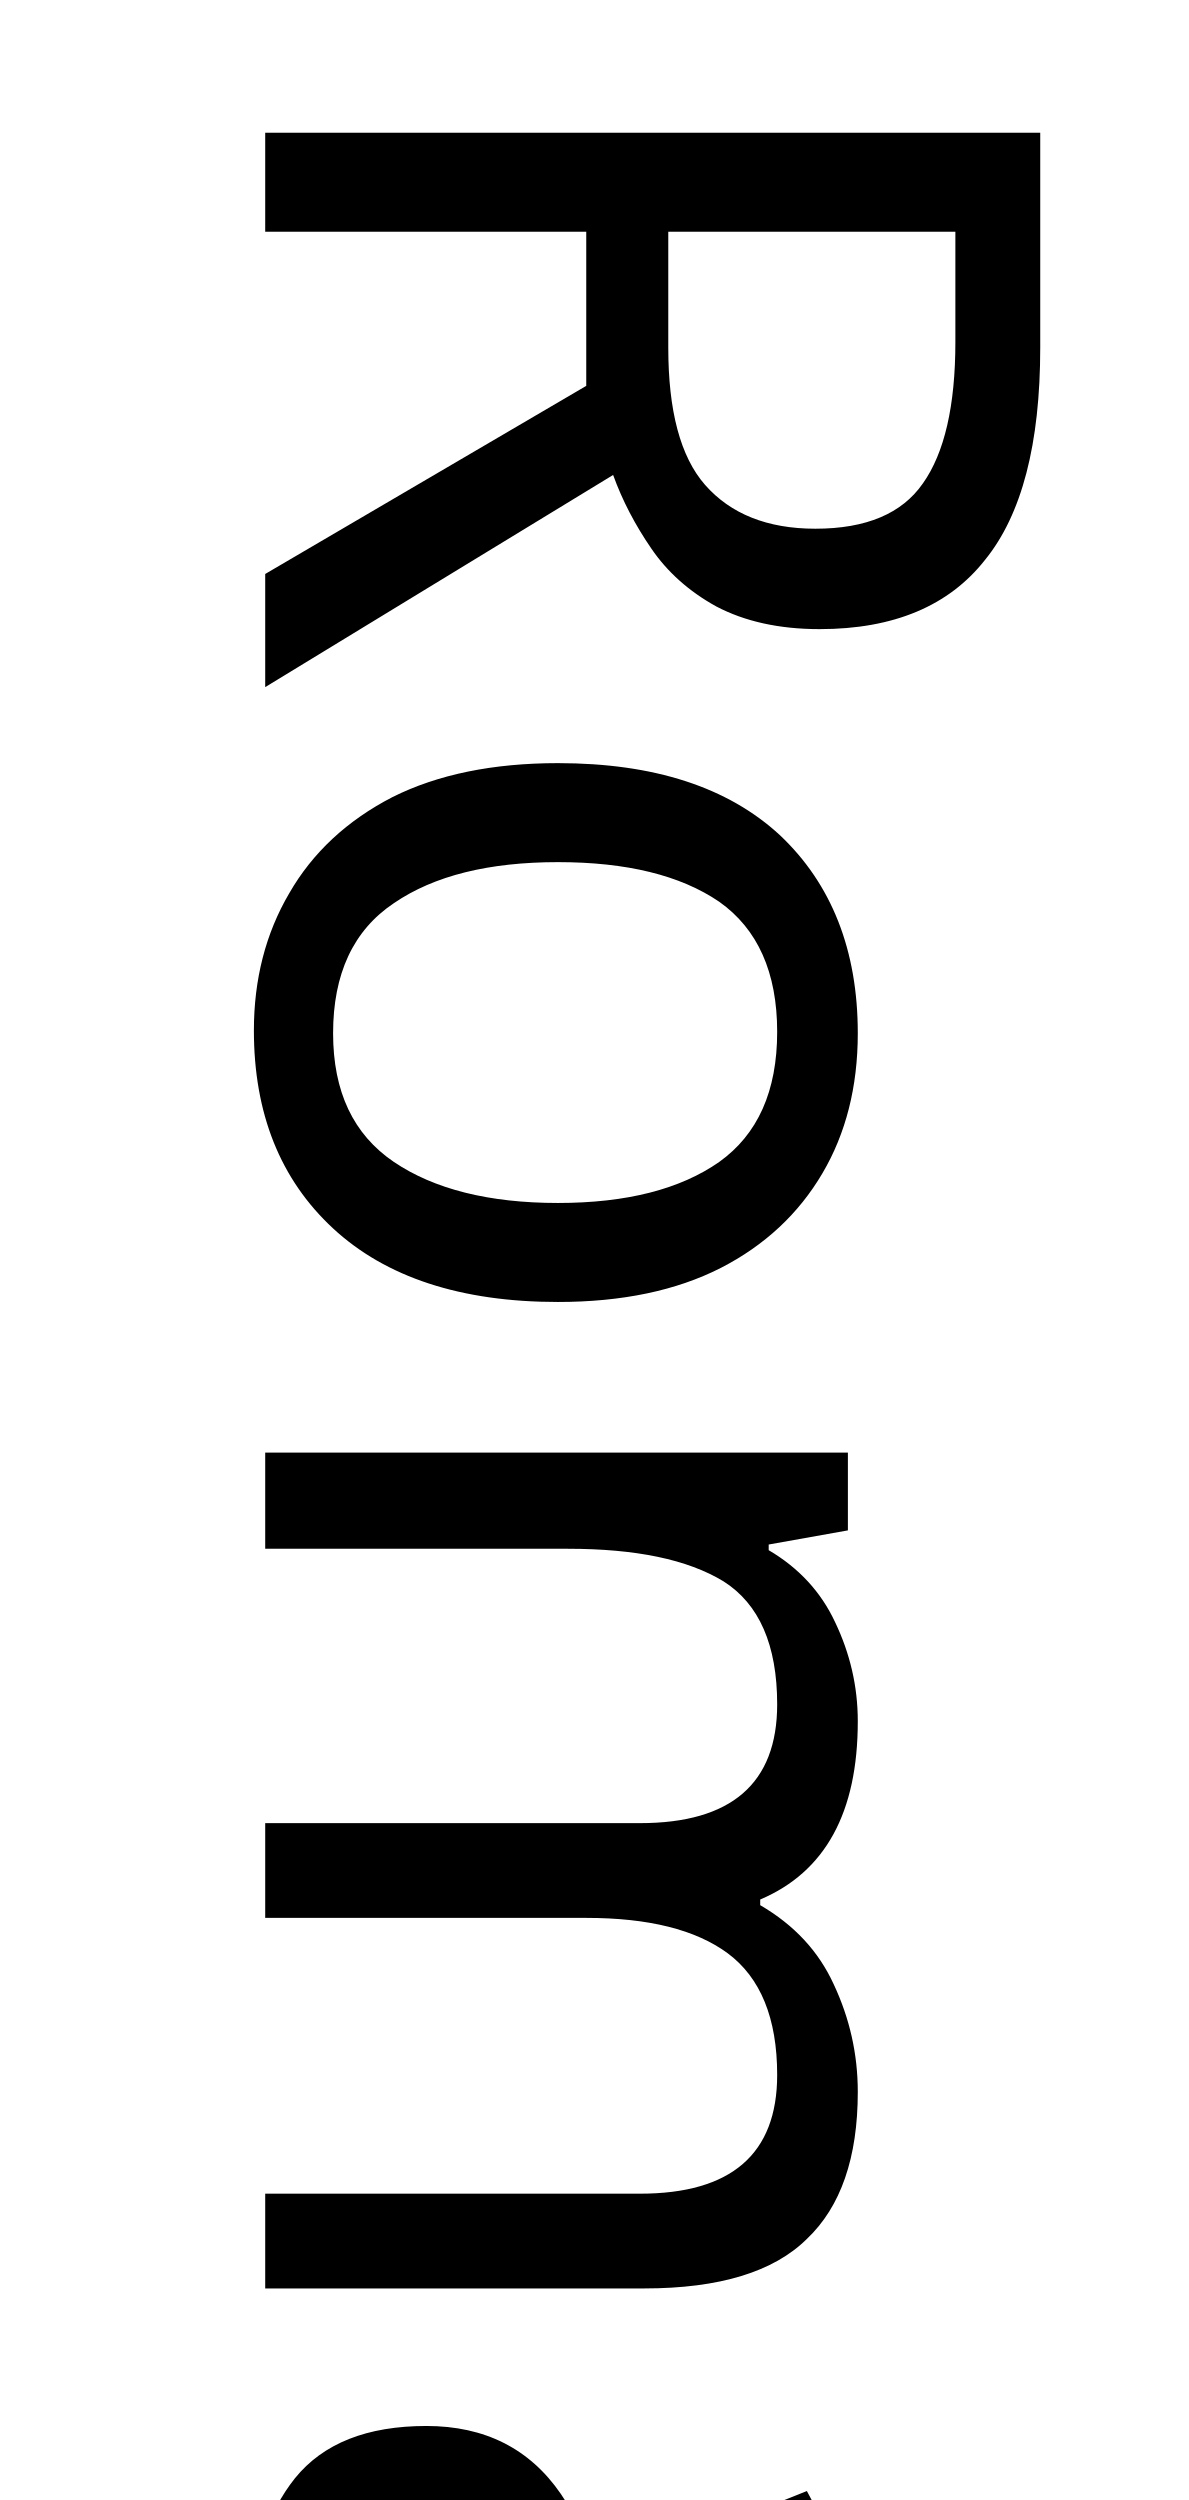
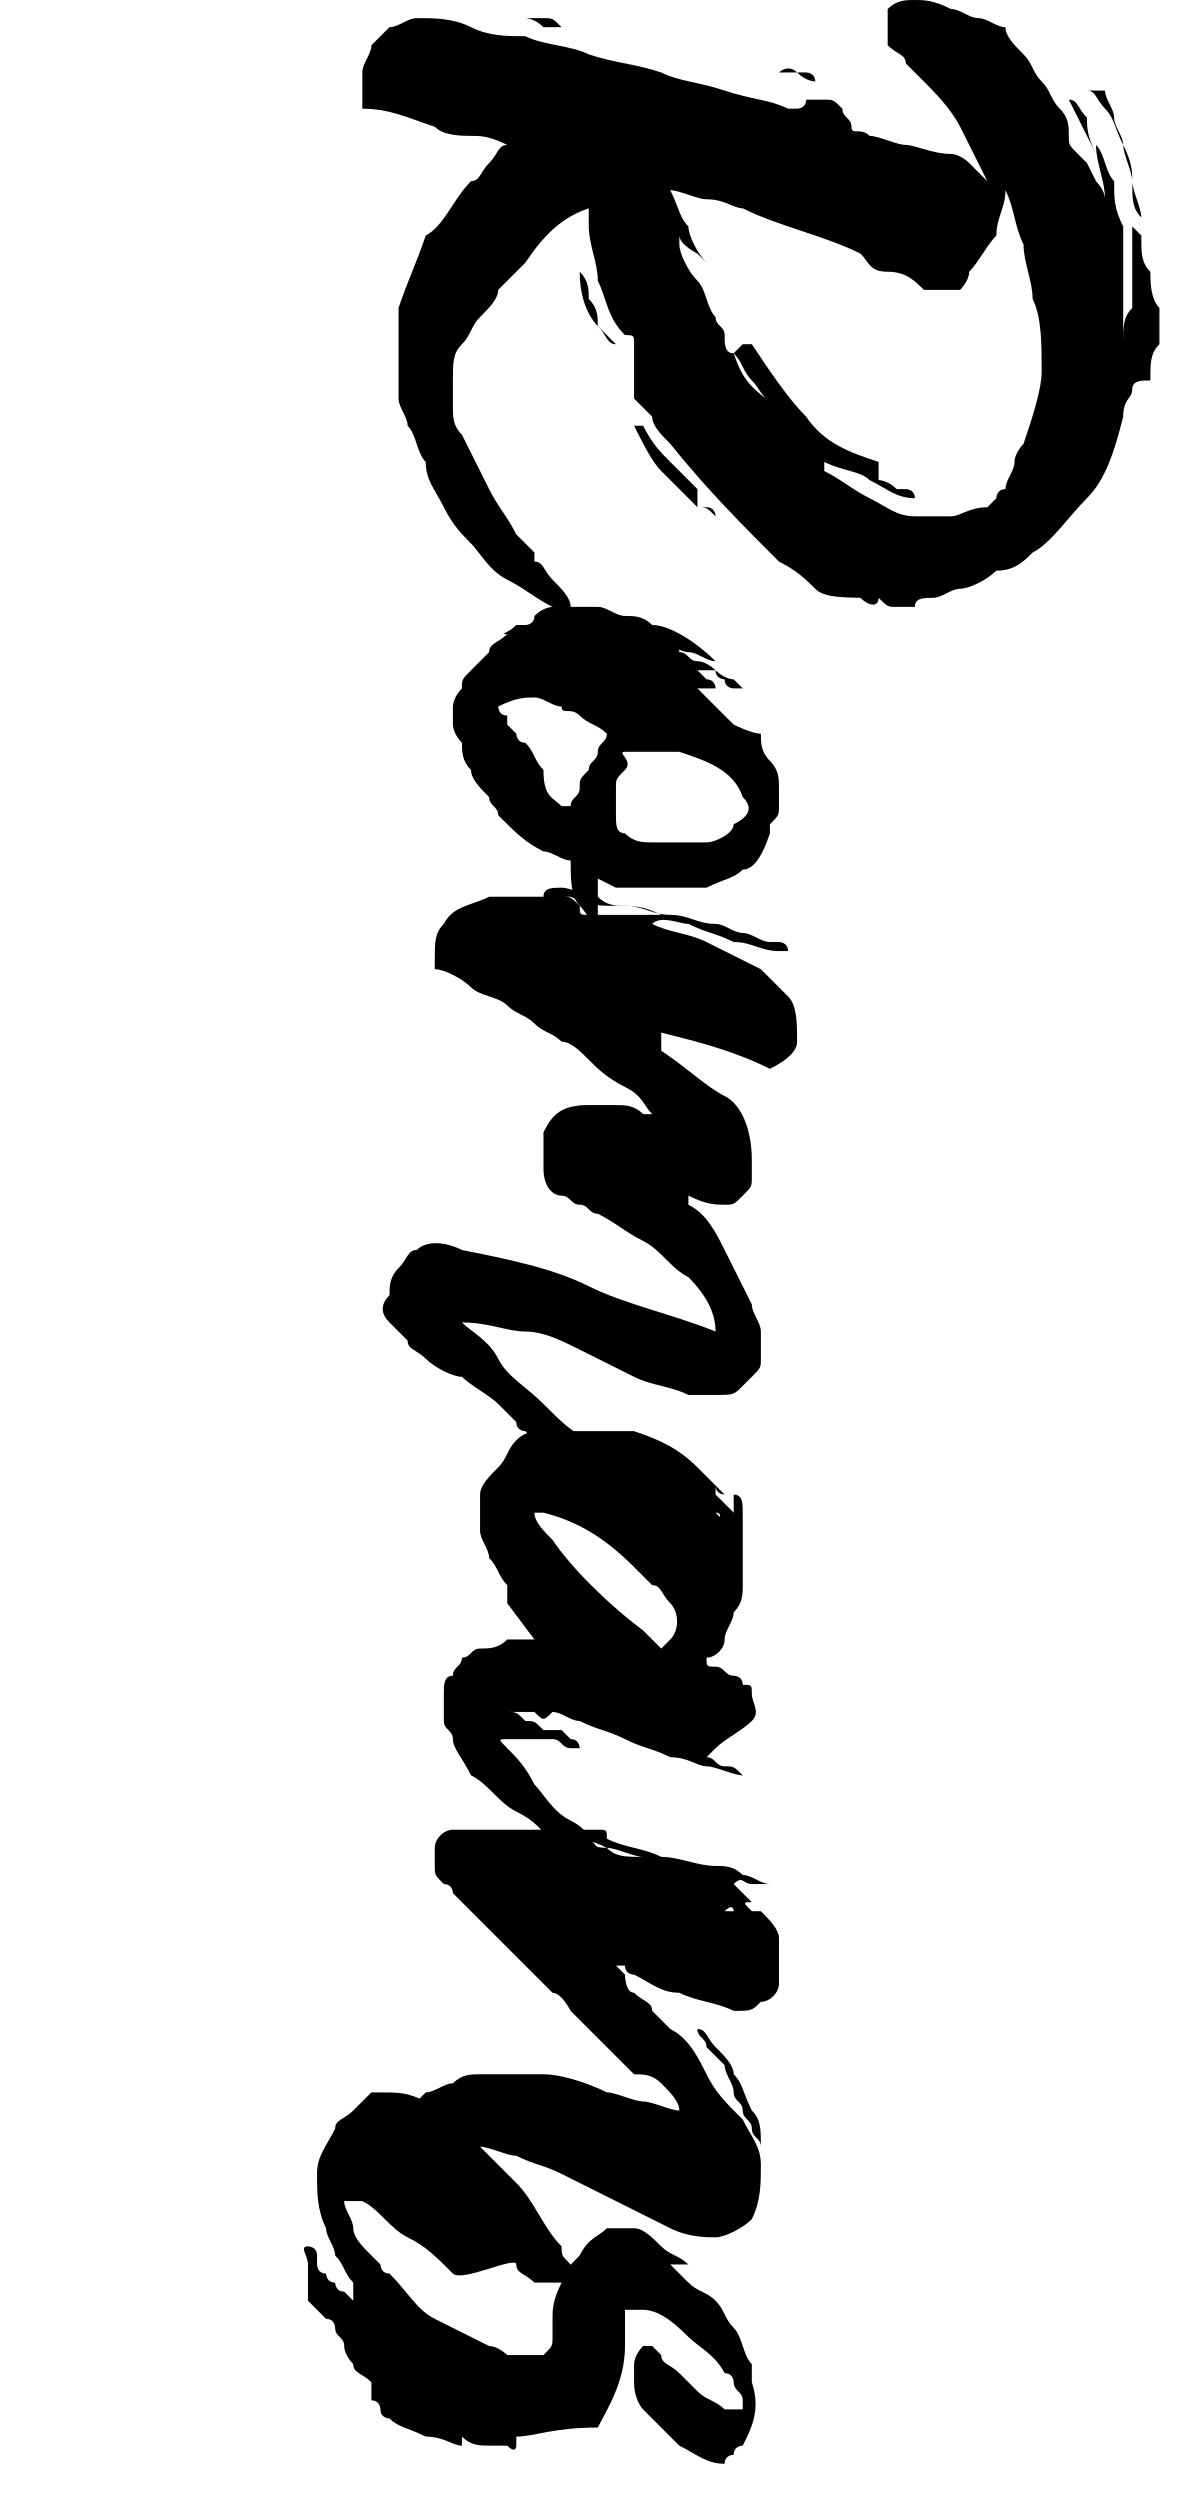
- <svg xmlns="http://www.w3.org/2000/svg" id="Layer_2" data-name="Layer 2" viewBox="0 0 13.13 27.62">
-   <defs>
-     <style>
-       .cls-1 {
-         font-family: Foxlite-Script, 'Foxlite Script';
-         font-size: 12px;
-         isolation: isolate;
-       }
-     </style>
-   </defs>
-   <g id="Layer_1-2" data-name="Layer 1">
-     <text class="cls-1" transform="translate(2.93 .31) rotate(90)">
-       <tspan x="0" y="0">Romans</tspan>
-     </text>
+ <svg xmlns="http://www.w3.org/2000/svg" version="1.1" id="Layer_2_00000139269025613626095090000001482017959328128936_" x="0px" y="0px" viewBox="0 0 13.1 27.6" style="enable-background:new 0 0 13.1 27.6;" xml:space="preserve">
+   <style type="text/css">
+ 	.st0{enable-background:new    ;}
+ </style>
+   <g id="Layer_1-2">
+     <g class="st0">
+       <path d="M5.2,6C5.1,5.9,5,5.8,4.9,5.6S4.7,5.3,4.7,5.1C4.6,5,4.6,4.8,4.5,4.7c0-0.1-0.1-0.2-0.1-0.3c0-0.1,0-0.2,0-0.3    c0-0.1,0-0.2,0-0.3c0-0.1,0-0.1,0-0.2s0-0.1,0-0.2c0.1-0.3,0.2-0.5,0.3-0.8C4.9,2.5,5,2.2,5.2,2C5.3,2,5.3,1.9,5.4,1.8    c0.1-0.1,0.1-0.2,0.2-0.2C5.4,1.5,5.3,1.5,5.2,1.5s-0.3,0-0.4-0.1C4.5,1.3,4.3,1.2,4,1.2C4,1,4,0.9,4,0.8c0-0.1,0.1-0.2,0.1-0.3    c0.1-0.1,0.1-0.1,0.2-0.2c0.1,0,0.2-0.1,0.3-0.1c0.2,0,0.4,0,0.6,0.1s0.4,0.1,0.6,0.1c0.2,0.1,0.5,0.1,0.7,0.2    C6.8,0.7,7,0.7,7.3,0.8C7.5,0.9,7.7,0.9,8,1s0.5,0.1,0.7,0.2c0,0,0.1,0,0.1,0c0,0,0.1,0,0.1-0.1c0.1,0,0.1,0,0.2,0    c0.1,0,0.1,0,0.2,0.1c0,0.1,0.1,0.1,0.1,0.2s0.1,0,0.2,0.1c0.1,0,0.3,0.1,0.4,0.1s0.3,0.1,0.5,0.1c0.1,0,0.2,0.1,0.2,0.1    s0.1,0.1,0.2,0.2c0,0,0,0,0,0s0,0,0,0c-0.1-0.2-0.2-0.4-0.3-0.6c-0.1-0.2-0.3-0.4-0.4-0.5c-0.1-0.1-0.1-0.1-0.2-0.2    C10,0.6,9.9,0.6,9.8,0.5C9.8,0.4,9.8,0.4,9.8,0.3s0-0.1,0-0.2C9.9,0,10,0,10.1,0c0.1,0,0.2,0,0.4,0.1c0.1,0,0.2,0.1,0.3,0.1    s0.2,0.1,0.3,0.1c0,0.1,0.1,0.2,0.2,0.3c0.1,0.1,0.1,0.2,0.2,0.3c0.1,0.1,0.1,0.2,0.2,0.3c0.1,0.1,0.1,0.2,0.1,0.3    c0,0.1,0,0.1,0.1,0.2c0,0,0.1,0.1,0.1,0.1S12.1,2,12.1,2c0,0,0.1,0.1,0.1,0.2c0-0.2-0.1-0.4-0.1-0.6c0.1,0.1,0.1,0.3,0.2,0.4    c0,0.2,0,0.3,0.1,0.5c0,0.2,0,0.4,0,0.6c0,0.2,0,0.4,0,0.5c0,0,0,0,0,0.1c0,0,0,0.1,0,0.1c0-0.2,0-0.3,0.1-0.4c0-0.1,0-0.2,0-0.3    c0-0.1,0-0.2,0-0.3s0-0.2,0-0.3c0,0,0.1,0.1,0.1,0.1c0,0.2,0,0.3,0.1,0.4c0,0.1,0,0.3,0.1,0.4c0,0.2,0,0.3,0,0.4    c-0.1,0.1-0.1,0.2-0.1,0.4c-0.1,0-0.2,0-0.2,0.1s-0.1,0.1-0.1,0.3c-0.1,0.4-0.2,0.7-0.4,0.9s-0.4,0.5-0.6,0.6    c-0.1,0.1-0.2,0.2-0.4,0.2c-0.1,0.1-0.3,0.2-0.4,0.2c-0.1,0-0.2,0.1-0.3,0.1c-0.1,0-0.2,0-0.2,0.1c-0.1,0-0.2,0-0.2,0    c-0.1,0-0.1,0-0.2-0.1C9.3,6.6,9.1,6.6,9,6.5S8.8,6.3,8.6,6.2C8.2,5.8,7.8,5.4,7.4,4.9C7.3,4.8,7.2,4.7,7.2,4.6    C7.1,4.5,7.1,4.5,7,4.4C7,4.3,7,4.2,7,4.2c0-0.1,0-0.1,0-0.2c0-0.1,0-0.1,0-0.2c0-0.1,0-0.1-0.1-0.1C6.7,3.5,6.7,3.3,6.6,3.1    c0-0.2-0.1-0.4-0.1-0.6c0,0,0-0.1,0-0.1c0,0,0-0.1,0-0.1C6.2,2.4,6,2.6,5.8,2.9C5.7,3,5.6,3.1,5.5,3.2C5.5,3.3,5.4,3.4,5.3,3.5    C5.2,3.6,5.2,3.7,5.1,3.8S5,4,5,4.2C5,4.3,5,4.4,5,4.5s0,0.2,0.1,0.3c0.1,0.2,0.2,0.4,0.3,0.6c0.1,0.2,0.2,0.3,0.3,0.5v0    c0,0,0.1,0.1,0.2,0.2c0,0,0,0,0,0.1C6,6.2,6,6.3,6.1,6.4c0.1,0.1,0.2,0.2,0.2,0.3c0.1,0.1,0.1,0.2,0.2,0.2C6.6,6.9,6.6,7,6.6,7    c0.1,0.1,0.1,0.1,0.1,0.1c0,0-0.1,0-0.2-0.1C6.4,6.9,6.3,6.8,6.1,6.7S5.8,6.5,5.6,6.4S5.3,6.1,5.2,6z M5.8,0.2c0.1,0,0.1,0,0.2,0    c0.1,0,0.1,0,0.2,0.1c-0.1,0-0.1,0-0.2,0C5.9,0.2,5.8,0.2,5.8,0.2z M6.2,0.4L6.2,0.4c-0.1,0-0.1,0-0.2,0c-0.1,0-0.1,0-0.2,0    c0,0,0,0,0,0v0c0.1,0,0.1,0,0.2,0C6,0.4,6.1,0.4,6.2,0.4z M6.1,0.2C6.1,0.2,6.1,0.2,6.1,0.2L6.1,0.2L6.1,0.2L6.1,0.2z M6.4,0.2    L6.4,0.2c0,0-0.1,0-0.1,0c0,0-0.1,0-0.1,0H6.4z M6.6,3.6L6.6,3.6L6.6,3.6C6.5,3.5,6.4,3.3,6.4,3c0.1,0.1,0.1,0.2,0.1,0.3    C6.6,3.4,6.6,3.5,6.6,3.6z M6.8,3.8c-0.1,0-0.1-0.1-0.2-0.2c0,0,0.1,0.1,0.1,0.1C6.8,3.8,6.8,3.8,6.8,3.8z M7.1,4.7    C7.2,4.9,7.3,5,7.4,5.1c0.1,0.1,0.2,0.2,0.3,0.3c0,0,0,0,0,0.1s0,0,0,0.1C7.6,5.5,7.4,5.3,7.3,5.2C7.2,5.1,7.1,4.9,7,4.7    C7,4.7,7,4.7,7.1,4.7C7.1,4.7,7.1,4.7,7.1,4.7C7.1,4.7,7.1,4.7,7.1,4.7z M10.7,3c0,0.1-0.1,0.2-0.1,0.2c0,0-0.1,0-0.2,0    c0,0-0.1,0-0.1,0c0,0-0.1,0-0.1,0C10.1,3.1,10,3,9.8,3S9.6,2.9,9.5,2.8C9.1,2.6,8.6,2.5,8.2,2.3C8.1,2.3,8,2.2,7.8,2.2    c-0.1,0-0.3-0.1-0.4-0.1c0.1,0.2,0.1,0.3,0.2,0.4c0,0.1,0.1,0.3,0.2,0.4c0,0-0.1-0.1-0.1-0.1S7.5,2.7,7.5,2.6v0.1    c0,0.1,0.1,0.3,0.2,0.4s0.1,0.3,0.2,0.4c0,0.1,0.1,0.1,0.1,0.2C8,3.8,8,3.9,8.1,3.9c0,0,0,0,0,0v0c0.1,0.3,0.2,0.4,0.5,0.6    C8.4,4.4,8.4,4.3,8.3,4.2S8.2,4,8.1,3.9c0,0,0,0,0.1-0.1c0,0,0,0,0.1,0c0.2,0.3,0.4,0.6,0.6,0.8C9.1,4.9,9.4,5,9.7,5.1    c0,0.1,0,0.2,0,0.2s0.1,0,0.2,0.1c0,0,0.1,0,0.1,0c0,0,0.1,0,0.1,0.1c-0.2,0-0.3-0.1-0.5-0.2C9.5,5.2,9.3,5.2,9.1,5.1    c0,0.1,0,0.1,0,0.1c0.2,0.1,0.3,0.2,0.5,0.3s0.3,0.2,0.5,0.2c0.1,0,0.3,0,0.4,0c0.1,0,0.2-0.1,0.4-0.1c0,0,0,0,0.1-0.1    c0,0,0-0.1,0.1-0.1c0-0.1,0.1-0.2,0.1-0.3c0-0.1,0.1-0.2,0.1-0.2c0.1-0.3,0.2-0.6,0.2-0.8c0-0.3,0-0.6-0.1-0.8    c0-0.2-0.1-0.4-0.1-0.6c-0.1-0.2-0.1-0.4-0.2-0.6c0,0.2-0.1,0.3-0.1,0.5C10.9,2.7,10.8,2.9,10.7,3z M7.8,0.5L7.8,0.5l-0.1,0v0H7.8    z M7.9,5.7C7.9,5.7,7.8,5.7,7.9,5.7C7.8,5.6,7.8,5.6,7.7,5.6c0,0,0.1,0,0.1,0C7.9,5.6,7.9,5.7,7.9,5.7C7.9,5.7,7.9,5.7,7.9,5.7z     M8.6,0.8c0.1,0,0.2,0,0.3,0C8.9,0.8,9,0.8,9,0.9C9,0.9,8.9,0.9,8.8,0.8S8.6,0.8,8.6,0.8z M9.7,6.6c0,0-0.1,0-0.2,0    c-0.1,0-0.1,0-0.2,0v0c0.1,0,0.1,0,0.2,0C9.6,6.7,9.7,6.7,9.7,6.6L9.7,6.6z M11.7,0.7C11.6,0.7,11.6,0.7,11.7,0.7    c-0.1-0.1-0.1-0.1-0.1-0.1c0,0,0,0,0,0c0,0,0,0,0,0C11.6,0.6,11.7,0.7,11.7,0.7C11.7,0.7,11.7,0.7,11.7,0.7z M11.8,1.1    c0.1,0.2,0.2,0.4,0.3,0.6C12,1.5,12,1.4,12,1.3C11.9,1.2,11.9,1.1,11.8,1.1z M12,1c0.1,0,0.1,0.1,0.2,0.2c0.1,0.1,0.1,0.2,0.2,0.4    s0.1,0.3,0.1,0.4c0,0.2,0,0.3,0.1,0.4c0-0.1-0.1-0.3-0.1-0.4c0-0.1-0.1-0.3-0.1-0.4c0-0.1-0.1-0.2-0.1-0.3c0-0.1-0.1-0.2-0.1-0.3    V1z" />
+       <path d="M6.6,10.1L6.6,10.1C6.6,10.2,6.6,10.3,6.6,10.1c-0.1,0.1-0.1,0-0.2-0.1C6.3,9.9,6.3,9.7,6.3,9.5C6.2,9.5,6.1,9.4,6,9.4    C5.8,9.3,5.7,9.2,5.5,9C5.5,8.9,5.4,8.9,5.4,8.8C5.3,8.7,5.2,8.6,5.2,8.5C5.1,8.4,5.1,8.3,5.1,8.2C5,8.1,5,8,5,8c0,0,0-0.1,0-0.1    c0,0,0-0.1,0-0.1c0,0,0-0.1,0.1-0.2c0-0.1,0-0.1,0.1-0.2c0,0,0.1-0.1,0.1-0.1c0,0,0.1-0.1,0.1-0.1c0-0.1,0.1-0.1,0.2-0.2    C5.5,7,5.6,7,5.7,6.9c0,0,0.1,0,0.1,0s0.1,0,0.1-0.1C6,6.7,6.1,6.7,6.1,6.7s0.2,0,0.3,0s0.2,0,0.2,0c0.1,0,0.2,0.1,0.3,0.1    s0.2,0,0.3,0.1c0.2,0,0.5,0.2,0.7,0.4l0,0c0,0,0,0,0,0c-0.1,0-0.2-0.1-0.3-0.1C7.6,7.2,7.5,7.2,7.4,7.1h0c0,0,0.1,0,0.1,0.1    c0.1,0,0.1,0.1,0.2,0.1c0.1,0,0.2,0.1,0.2,0.1s0.1,0.1,0.2,0.1c0,0,0.1,0.1,0.1,0.1c0,0,0,0,0,0c0,0-0.1,0-0.1,0S8,7.6,8,7.5    c0,0-0.1,0-0.1-0.1c-0.1,0-0.1,0-0.2,0c0,0,0,0,0,0l0,0c0,0,0.1,0.1,0.1,0.1c0.1,0,0.1,0.1,0.1,0.1c0,0-0.1,0-0.1,0s-0.1,0-0.1,0    C7.9,7.8,8,7.9,8.1,8C8.1,8,8.3,8.1,8.4,8.1c0,0.1,0,0.2,0.1,0.3s0.1,0.2,0.1,0.3c0,0.1,0,0.2,0,0.2c0,0.1,0,0.1-0.1,0.2    c0,0,0,0.1,0,0.1C8.4,9.5,8.3,9.6,8.2,9.6C8.1,9.7,8,9.7,7.8,9.8c-0.2,0-0.3,0-0.5,0c-0.2,0-0.3,0-0.5,0L6.6,9.7    C6.6,9.8,6.6,10,6.6,10.1z M6.2,8.9C6.2,8.9,6.3,8.9,6.2,8.9c0.1,0,0.1,0,0.1,0c0-0.1,0.1-0.1,0.1-0.2c0-0.1,0-0.1,0.1-0.2    c0-0.1,0.1-0.1,0.1-0.2s0.1-0.1,0.1-0.2C6.6,8,6.5,8,6.4,7.9s-0.2,0-0.2-0.1c-0.1,0-0.2-0.1-0.3-0.1c-0.1,0-0.2,0-0.4,0.1    c0,0,0,0.1,0.1,0.1c0,0,0,0.1,0,0.1c0,0,0.1,0.1,0.1,0.1c0,0,0,0.1,0.1,0.1c0.1,0.1,0.1,0.2,0.2,0.3C6,8.8,6.1,8.8,6.2,8.9z     M8.2,8.8C8.1,8.5,7.8,8.4,7.5,8.3c-0.1,0-0.1,0-0.2,0c-0.1,0-0.1,0-0.2,0c-0.1,0-0.1,0-0.2,0S7,8.4,6.9,8.5    C6.8,8.6,6.8,8.6,6.8,8.7c0,0,0,0.1,0,0.1c0,0,0,0.1,0,0.1c0,0,0,0.1,0,0.1c0,0.1,0,0.2,0.1,0.2C7,9.3,7.1,9.3,7.2,9.3    c0.1,0,0.3,0,0.4,0c0,0,0.1,0,0.1,0c0,0,0.1,0,0.1,0c0.1,0,0.3-0.1,0.3-0.2C8.3,9,8.3,8.9,8.2,8.8z" />
+       <path d="M6.8,16C6.8,16,6.8,16,6.8,16C6.8,16.1,6.7,16.1,6.8,16c-0.1,0.1-0.1,0.1-0.2,0.1s-0.1,0-0.1,0c0,0-0.1-0.1-0.2-0.1    c-0.1,0-0.1-0.1-0.2-0.1c0,0-0.1,0-0.1,0c0,0-0.1,0-0.1,0c0,0-0.1-0.1-0.1-0.1c0,0-0.1,0-0.1-0.1c0,0-0.1-0.1-0.1-0.1    c0,0-0.1-0.1-0.1-0.1c-0.1-0.1-0.3-0.2-0.4-0.3C5,15.2,4.8,15.1,4.7,15c-0.1-0.1-0.2-0.1-0.2-0.2c-0.1-0.1-0.1-0.1-0.2-0.2    s-0.1-0.2,0-0.3c0-0.1,0-0.2,0.1-0.3c0.1-0.1,0.1-0.2,0.2-0.2c0.1-0.1,0.3-0.1,0.5,0c0.5,0.1,1,0.2,1.4,0.4s0.9,0.3,1.4,0.5    c0-0.2-0.1-0.4-0.3-0.6c-0.2-0.1-0.3-0.3-0.5-0.4c-0.2-0.1-0.3-0.2-0.5-0.3c-0.1,0-0.1-0.1-0.2-0.1s-0.1-0.1-0.2-0.1    c-0.1,0-0.2-0.1-0.2-0.3c0-0.1,0-0.2,0-0.4c0.1-0.2,0.2-0.3,0.5-0.3c0.1,0,0.2,0,0.3,0c0.1,0,0.2,0,0.3,0.1c0.1,0,0.2,0,0.1,0    c-0.1-0.1-0.1-0.2-0.3-0.3s-0.3-0.2-0.4-0.3c-0.1-0.1-0.2-0.2-0.3-0.2c-0.1-0.1-0.2-0.1-0.3-0.2c-0.1-0.1-0.2-0.1-0.3-0.2    c-0.1-0.1-0.3-0.1-0.4-0.2c-0.1-0.1-0.3-0.2-0.4-0.2c0,0,0-0.1,0-0.1c0-0.2,0-0.3,0.1-0.4C5,10,5.2,10,5.4,9.9c0.1,0,0.2,0,0.3,0    c0.1,0,0.2,0,0.3,0c0,0,0,0,0,0l0,0c0-0.1,0.1-0.1,0.2-0.1c0.1,0,0.3,0.1,0.4,0.1C6.7,10,6.8,10,6.9,10c0.2,0,0.3,0.1,0.5,0.1    s0.3,0.1,0.5,0.1c0.1,0,0.2,0.1,0.3,0.1c0.1,0,0.2,0.1,0.3,0.1c0,0,0,0,0.1,0c0,0,0.1,0,0.1,0.1c0,0-0.1,0-0.1,0    c-0.2,0-0.3-0.1-0.5-0.1c-0.2-0.1-0.3-0.1-0.5-0.2c-0.1,0-0.3-0.1-0.4,0c0,0,0,0,0,0c0,0,0,0,0,0c0.2,0.1,0.4,0.1,0.6,0.2    c0.2,0.1,0.4,0.2,0.6,0.3c0.1,0.1,0.2,0.2,0.3,0.3s0.1,0.3,0.1,0.5c0,0.1-0.1,0.2-0.3,0.3c-0.4-0.2-0.8-0.3-1.2-0.4c0,0,0,0,0,0.1    s0,0,0,0.1C7.6,11.8,7.8,12,8,12.1s0.3,0.4,0.3,0.7c0,0.1,0,0.1,0,0.2c0,0.1,0,0.1-0.1,0.2c-0.1,0.1-0.1,0.1-0.2,0.1    c-0.1,0-0.2,0-0.4-0.1c0,0,0,0,0,0s0,0,0,0c0,0,0,0,0,0.1c0.2,0.1,0.3,0.3,0.4,0.5c0.1,0.2,0.2,0.4,0.3,0.6c0,0.1,0.1,0.2,0.1,0.3    c0,0.1,0,0.2,0,0.3c0,0.1,0,0.1-0.1,0.2s-0.1,0.1-0.1,0.1c-0.1,0.1-0.1,0.1-0.3,0.1s-0.2,0-0.3,0c-0.2-0.1-0.4-0.1-0.6-0.2    S6.6,15,6.4,14.9c-0.2-0.1-0.4-0.2-0.6-0.2s-0.4-0.1-0.7-0.1c0.1,0.1,0.3,0.2,0.4,0.4s0.3,0.3,0.5,0.5s0.3,0.3,0.5,0.4    C6.6,16,6.7,16,6.8,16z M6.5,10.1c0.1,0,0.2,0,0.4,0c0.1,0,0.1,0,0.2,0c0.1,0,0.1,0,0.2,0v0h0c-0.2-0.1-0.3-0.1-0.5-0.1    c-0.2,0-0.3,0-0.5-0.1c0,0,0,0,0,0c0,0,0,0-0.1,0c0.1,0,0.1,0,0.2,0.1C6.4,10.1,6.4,10.1,6.5,10.1z" />
+       <path d="M6.7,20.5c0,0,0,0.1-0.1,0.1c-0.1,0-0.1,0-0.2,0c0,0-0.1-0.1-0.3-0.2C6,20.2,5.9,20.1,5.7,20s-0.3-0.3-0.5-0.4    C5.1,19.4,5,19.3,5,19.2S4.9,19.1,4.9,19c0-0.1,0-0.2,0-0.3s0-0.2,0.1-0.2c0-0.1,0.1-0.1,0.1-0.2c0.1,0,0.1-0.1,0.2-0.1    c0.1,0,0.2,0,0.3-0.1c0.1,0,0.2,0,0.3,0l-0.3-0.4c0,0,0-0.1,0-0.1c0,0,0-0.1,0-0.1c-0.1-0.1-0.1-0.2-0.2-0.3    c0-0.1-0.1-0.2-0.1-0.3c0-0.1,0-0.2,0-0.4c0-0.1,0.1-0.2,0.2-0.3s0.1-0.2,0.2-0.3c0.1-0.1,0.2-0.1,0.3-0.1c0.2,0,0.3,0,0.5,0    s0.3,0,0.5,0c0.3,0.1,0.5,0.2,0.7,0.4c0,0,0.1,0.1,0.1,0.1c0,0,0,0,0.1,0.1c0,0,0,0,0.1,0.1c0,0,0,0,0,0c0,0,0,0,0,0    c0,0-0.1,0-0.1-0.1c0,0,0,0,0,0.1c0,0,0,0,0,0c0,0,0.1,0.1,0.1,0.1c0,0,0.1,0.1,0.1,0.1c0,0,0,0.1,0,0.1c0,0,0,0-0.1,0    s0-0.1-0.1-0.1c0,0,0,0,0,0v0c0,0,0.1,0.1,0.1,0.1c0,0,0.1,0,0.1,0c0-0.1,0-0.2,0-0.3c0.1,0,0.1,0.1,0.1,0.2c0,0.1,0,0.2,0,0.3    c0,0.1,0,0.2,0,0.3c0,0,0,0.1,0,0.1c0,0,0,0,0,0.1s0,0,0,0c0,0,0,0,0,0c0,0,0-0.1,0-0.1s0-0.1,0-0.1s0-0.1,0-0.1c0,0,0,0,0,0    c0,0,0,0,0,0v0.1c0,0,0,0.1,0,0.2c0,0.1,0,0.2-0.1,0.3c0,0.1-0.1,0.2-0.1,0.3s-0.1,0.2-0.2,0.2c0,0.1,0,0.1,0.1,0.1    s0.1,0.1,0.2,0.1c0,0,0.1,0,0.1,0.1c0.1,0,0.1,0,0.1,0.1c0,0,0,0,0,0c0,0,0,0,0,0c0,0.1,0.1,0.2,0,0.3S8,19.2,7.9,19.3    c0,0-0.1,0.1-0.1,0.1c0.1,0,0.1,0.1,0.2,0.1c0.1,0,0.1,0,0.2,0.1c0,0,0,0,0,0s0,0,0,0c-0.1,0-0.3-0.1-0.4-0.1s-0.2-0.1-0.4-0.1    c-0.2-0.1-0.3-0.1-0.5-0.2c-0.2-0.1-0.3-0.1-0.5-0.2c-0.1,0-0.2-0.1-0.3-0.1C6,19,6,19,5.9,18.9c-0.1,0-0.2,0-0.2,0    c-0.1,0-0.1,0-0.1,0c0.1,0,0.1,0,0.2,0.1c0.1,0,0.1,0,0.2,0.1c0,0,0.1,0,0.1,0c0,0,0.1,0,0.1,0c0,0,0,0,0,0c0,0,0,0,0,0h0l0.1,0.1    c0.1,0,0.1,0.1,0.1,0.1c0,0,0,0-0.1,0s-0.1-0.1-0.2-0.1c0,0,0,0-0.1,0c0,0,0,0-0.1,0c-0.1,0-0.1,0-0.2,0c-0.1,0-0.1,0-0.1,0    c-0.1,0-0.1,0,0,0.1c0.1,0.1,0.2,0.2,0.3,0.4c0.1,0.1,0.2,0.3,0.4,0.4s0.2,0.2,0.3,0.3S6.7,20.5,6.7,20.5z M7.1,18    c0,0,0.1,0.1,0.1,0.1c0,0,0.1,0.1,0.1,0.1c0,0,0.1-0.1,0.1-0.1c0.1-0.1,0.1-0.3,0-0.4c-0.1-0.1-0.1-0.2-0.2-0.2    c-0.1-0.1-0.1-0.1-0.2-0.2c-0.3-0.3-0.6-0.5-1-0.6c0,0-0.1,0-0.1,0c0,0.1,0.1,0.2,0.2,0.3C6.3,17.3,6.7,17.7,7.1,18z" />
+       <path d="M8.3,24.5c-0.1,0.1-0.3,0.2-0.4,0.2c-0.1,0-0.3,0-0.5-0.1c-0.2-0.1-0.4-0.2-0.6-0.3c-0.2-0.1-0.4-0.2-0.6-0.3    c-0.2-0.1-0.3-0.1-0.5-0.2c-0.1,0-0.3-0.1-0.4-0.1c-0.1,0-0.2,0-0.3,0c-0.1,0-0.2,0-0.3-0.1c0,0,0,0-0.1-0.1c0,0,0,0-0.1-0.1    c0-0.1,0.1-0.2,0.2-0.3C4.8,23.1,4.9,23,5,23c0.1-0.1,0.2-0.1,0.3-0.1c0.2,0,0.5,0,0.7,0c0.2,0,0.5,0.1,0.7,0.2    c0.1,0,0.3,0.1,0.4,0.1s0.3,0.1,0.4,0.1c0-0.1-0.1-0.2-0.2-0.3S7.1,22.9,7,22.9c-0.1-0.1-0.2-0.2-0.3-0.3s-0.2-0.2-0.3-0.3    c0,0-0.1-0.1-0.1-0.1S6.2,22,6.1,22c-0.1-0.1-0.2-0.2-0.3-0.3s-0.2-0.2-0.3-0.3c-0.1-0.1-0.1-0.1-0.2-0.2    c-0.1-0.1-0.1-0.1-0.2-0.2c0,0-0.1-0.1-0.1-0.1c0,0,0-0.1-0.1-0.1c-0.1-0.1-0.1-0.1-0.1-0.2c0-0.1,0-0.2,0-0.2    c0-0.1,0.1-0.2,0.2-0.2c0.1,0,0.2,0,0.3,0c0.1,0,0.2,0,0.3,0c0.1,0,0.1,0,0.2,0c0,0,0.1,0,0.2,0c0.1,0,0.1,0,0.2,0    c0.1,0,0.1,0,0.2,0c0.1,0,0.1,0,0.2,0c0.1,0,0.1,0,0.1,0.1c0.2,0.1,0.4,0.1,0.6,0.2c0.2,0,0.4,0.1,0.6,0.1c0.1,0,0.2,0,0.3,0.1    c0.1,0,0.2,0.1,0.3,0.1c-0.1,0-0.1,0-0.2,0s-0.1-0.1-0.2,0c0.1,0.1,0.1,0.1,0.2,0.2C8.2,21,8.2,21,8.3,21.1c0,0,0,0,0.1,0    c0.1,0.1,0.2,0.2,0.2,0.3c0,0,0,0.1,0,0.1c0,0,0,0.1,0,0.1c0,0.1,0,0.2,0,0.3s-0.1,0.2-0.2,0.2c-0.1,0.1-0.1,0.1-0.3,0.1    c-0.2-0.1-0.4-0.1-0.6-0.2C7.3,22,7.2,21.9,7,21.8c0,0-0.1,0-0.1-0.1c0,0-0.1,0-0.1,0c0,0,0.1,0.1,0.1,0.1S6.9,22,7,22    c0.1,0.1,0.2,0.1,0.2,0.2c0.1,0.1,0.1,0.1,0.2,0.2c0.2,0.1,0.3,0.3,0.4,0.5c0.1,0.2,0.2,0.3,0.4,0.5c0.1,0.2,0.2,0.3,0.2,0.5    C8.4,24.1,8.4,24.3,8.3,24.5z M6.3,20.3c0.1,0,0.2,0.1,0.4,0.1c0.1,0.1,0.2,0.1,0.4,0.1c-0.1,0-0.3-0.1-0.4-0.1    C6.5,20.3,6.4,20.3,6.3,20.3z M8,22.8c-0.1-0.1-0.1-0.1-0.2-0.2c0-0.1-0.1-0.1-0.1-0.2c0.1,0,0.1,0.1,0.2,0.2s0.2,0.2,0.2,0.3    c0.1,0.1,0.1,0.2,0.2,0.4c0.1,0.1,0.1,0.2,0.1,0.4c0-0.1-0.1-0.1-0.1-0.2c0-0.1-0.1-0.1-0.1-0.2c0-0.1-0.1-0.1-0.1-0.2    S8,22.9,8,22.8z M8,21.1c0.1,0,0.1,0,0.1,0c0,0,0.1,0,0.1,0c0,0,0,0,0,0s0,0,0,0c0,0-0.1,0-0.1,0S8.1,21,8,21.1L8,21.1z" />
+       <path d="M5.7,26.9c0,0.1,0,0.1,0,0.1c0,0,0,0.1-0.1,0c0,0-0.1,0-0.1,0c0,0,0,0-0.1,0c-0.1,0-0.2,0-0.3-0.1c0,0,0,0,0,0    c0,0,0,0,0,0.1C5,27,4.9,26.9,4.7,26.9c-0.2-0.1-0.3-0.1-0.4-0.2c0,0-0.1,0-0.1-0.1c0,0,0-0.1-0.1-0.1c0,0,0-0.1,0-0.1    c0,0,0,0,0-0.1c-0.1-0.1-0.2-0.1-0.2-0.2c0,0-0.1-0.1-0.1-0.2c0-0.1-0.1-0.1-0.1-0.2c0,0,0-0.1-0.1-0.1c0,0-0.1-0.1-0.1-0.1    c0,0-0.1-0.1-0.1-0.1s0-0.1,0-0.2c0,0,0,0,0-0.1c0,0,0-0.1,0-0.1c0-0.1-0.1-0.2,0-0.2c0,0,0.1,0,0.1,0.1c0,0,0,0.1,0,0.1    c0,0,0,0.1,0.1,0.1c0,0,0,0.1,0.1,0.1c0,0,0,0.1,0.1,0.1c0,0,0.1,0.1,0.1,0.1c0,0,0-0.1,0-0.1c0,0,0,0,0-0.1    c-0.1-0.1-0.1-0.2-0.2-0.3c0-0.1-0.1-0.2-0.1-0.3c-0.1-0.2-0.1-0.4-0.1-0.6s0.1-0.3,0.2-0.5c0-0.1,0.1-0.1,0.2-0.2    c0.1-0.1,0.1-0.1,0.2-0.2h0.1c0.2,0,0.3,0,0.5,0.1c0.1,0.1,0.3,0.2,0.4,0.3c0.2,0.2,0.4,0.4,0.6,0.6c0.2,0.2,0.3,0.5,0.5,0.7    c0,0.1,0,0.1,0.1,0.2c0,0,0,0.1,0,0.1c0,0.1,0,0.1-0.1,0.1c-0.1,0-0.2,0-0.3,0c-0.1-0.1-0.2-0.1-0.2-0.2S5.1,25.2,5,25.1    c-0.2-0.2-0.3-0.3-0.5-0.4S4.2,24.4,4,24.3c0,0-0.1,0-0.1,0c0,0-0.1,0-0.1,0c0,0.1,0.1,0.2,0.1,0.3c0,0.1,0.1,0.2,0.2,0.3    c0,0,0,0,0.1,0.1c0,0,0,0.1,0.1,0.1c0.2,0.2,0.3,0.4,0.5,0.5c0.2,0.1,0.4,0.2,0.6,0.3c0.1,0,0.2,0.1,0.2,0.1c0.1,0,0.2,0,0.2,0    c0,0,0.1,0,0.1,0C6,26,6,26,6,26c0.1-0.1,0.1-0.1,0.1-0.2c0,0,0-0.1,0-0.1s0-0.1,0-0.1c0-0.1,0-0.2,0.1-0.4c0-0.1,0.1-0.2,0.2-0.3    c0.1-0.2,0.2-0.2,0.3-0.3c0.1,0,0.2,0,0.3,0c0.1,0,0.2,0.1,0.3,0.2s0.2,0.1,0.3,0.2c0,0,0,0,0,0c0,0-0.1,0-0.1,0c0,0,0,0-0.1,0    c0,0,0.1,0.1,0.1,0.1c0,0,0.1,0.1,0.1,0.1c0.1,0.1,0.2,0.1,0.3,0.2c0.1,0.1,0.1,0.2,0.2,0.3c0.1,0.1,0.1,0.3,0.2,0.4    c0,0,0,0.1,0,0.1s0,0.1,0,0.1c0.1,0.3,0,0.5-0.1,0.7c0,0,0,0,0,0s0,0,0,0c0,0-0.1,0-0.1,0.1c0,0-0.1,0-0.1,0.1    c-0.2,0-0.3-0.1-0.5-0.2c-0.1-0.1-0.3-0.3-0.4-0.4C7.1,26.6,7,26.5,7,26.3c0-0.1,0-0.1,0-0.2c0,0,0-0.1,0.1-0.2c0,0,0.1,0,0.1,0    s0,0,0.1,0.1c0,0.1,0.1,0.1,0.2,0.2c0.1,0.1,0.1,0.1,0.2,0.2c0.1,0.1,0.2,0.1,0.3,0.2c0,0,0,0,0.1,0s0,0,0.1,0c0,0,0-0.1,0-0.1    c0-0.1-0.1-0.1-0.1-0.2c0,0,0-0.1-0.1-0.1c-0.1-0.2-0.3-0.3-0.4-0.4c-0.1-0.1-0.3-0.3-0.5-0.3c0,0-0.1,0-0.1,0s-0.1,0-0.1,0    c0,0,0,0.1,0,0.2c0,0.1,0,0.1,0,0.2c0,0.4-0.2,0.7-0.3,0.9C6.1,26.8,5.9,26.9,5.7,26.9z" />
+     </g>
  </g>
</svg>
